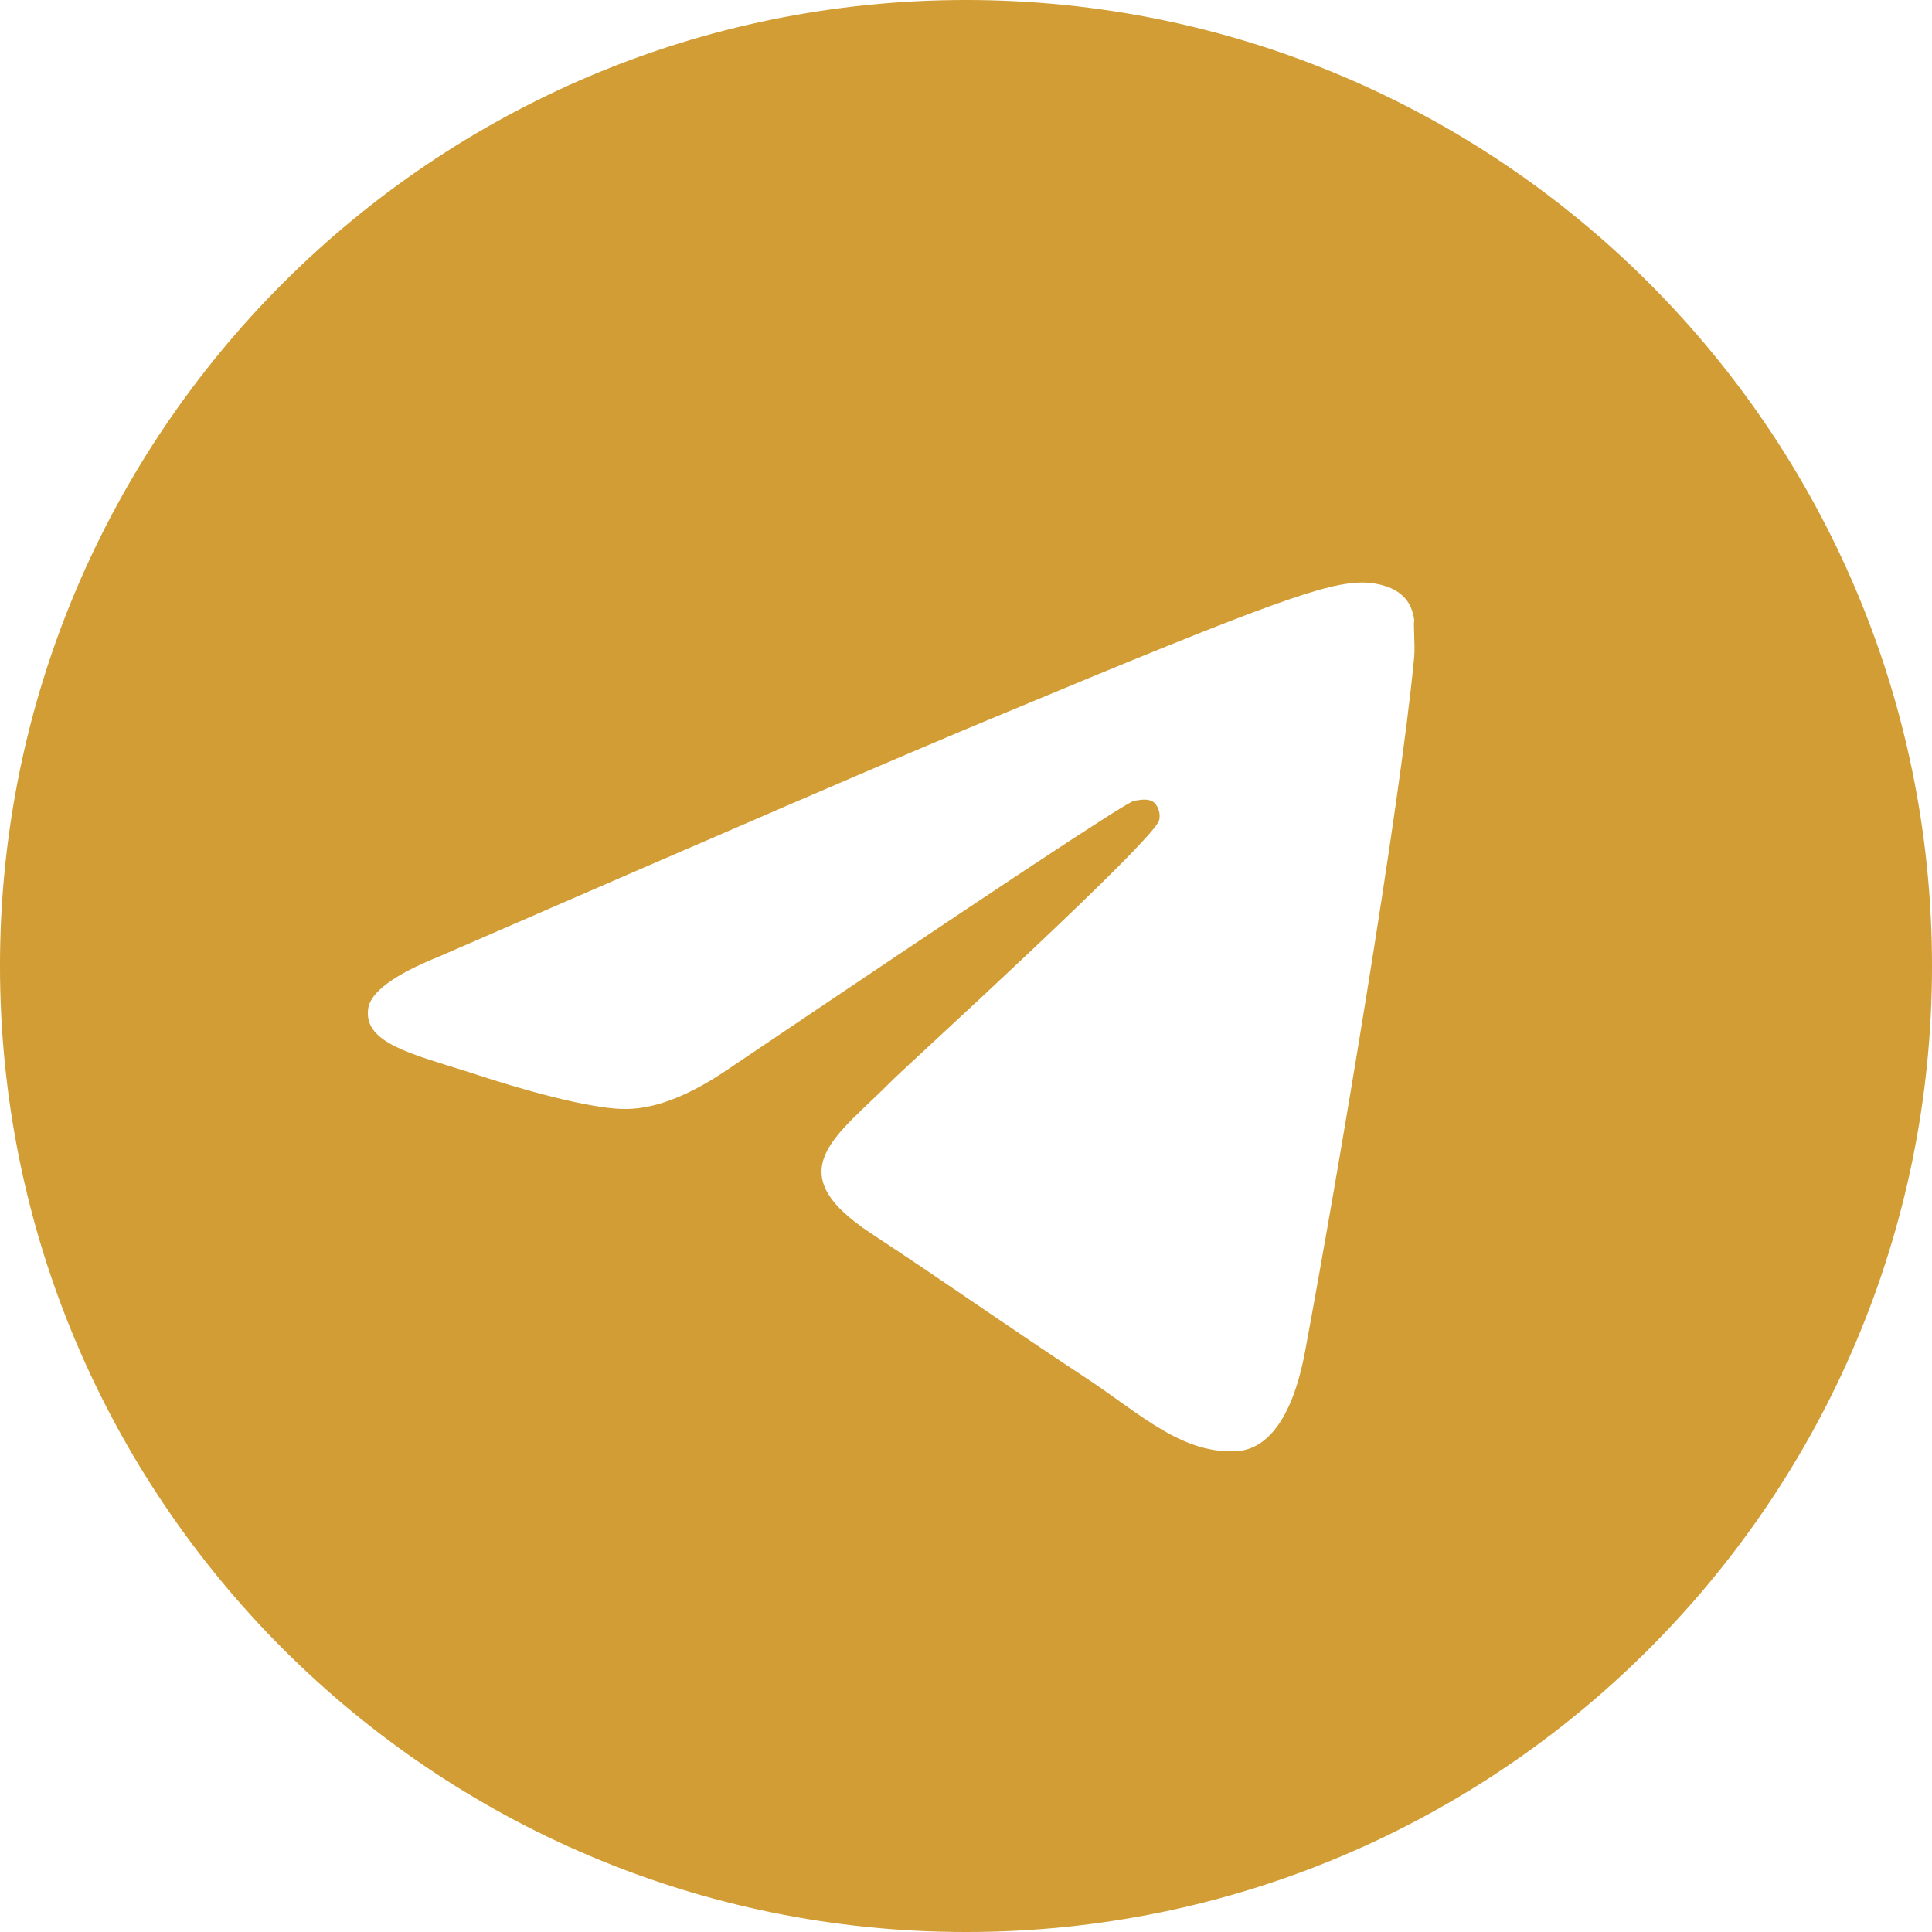
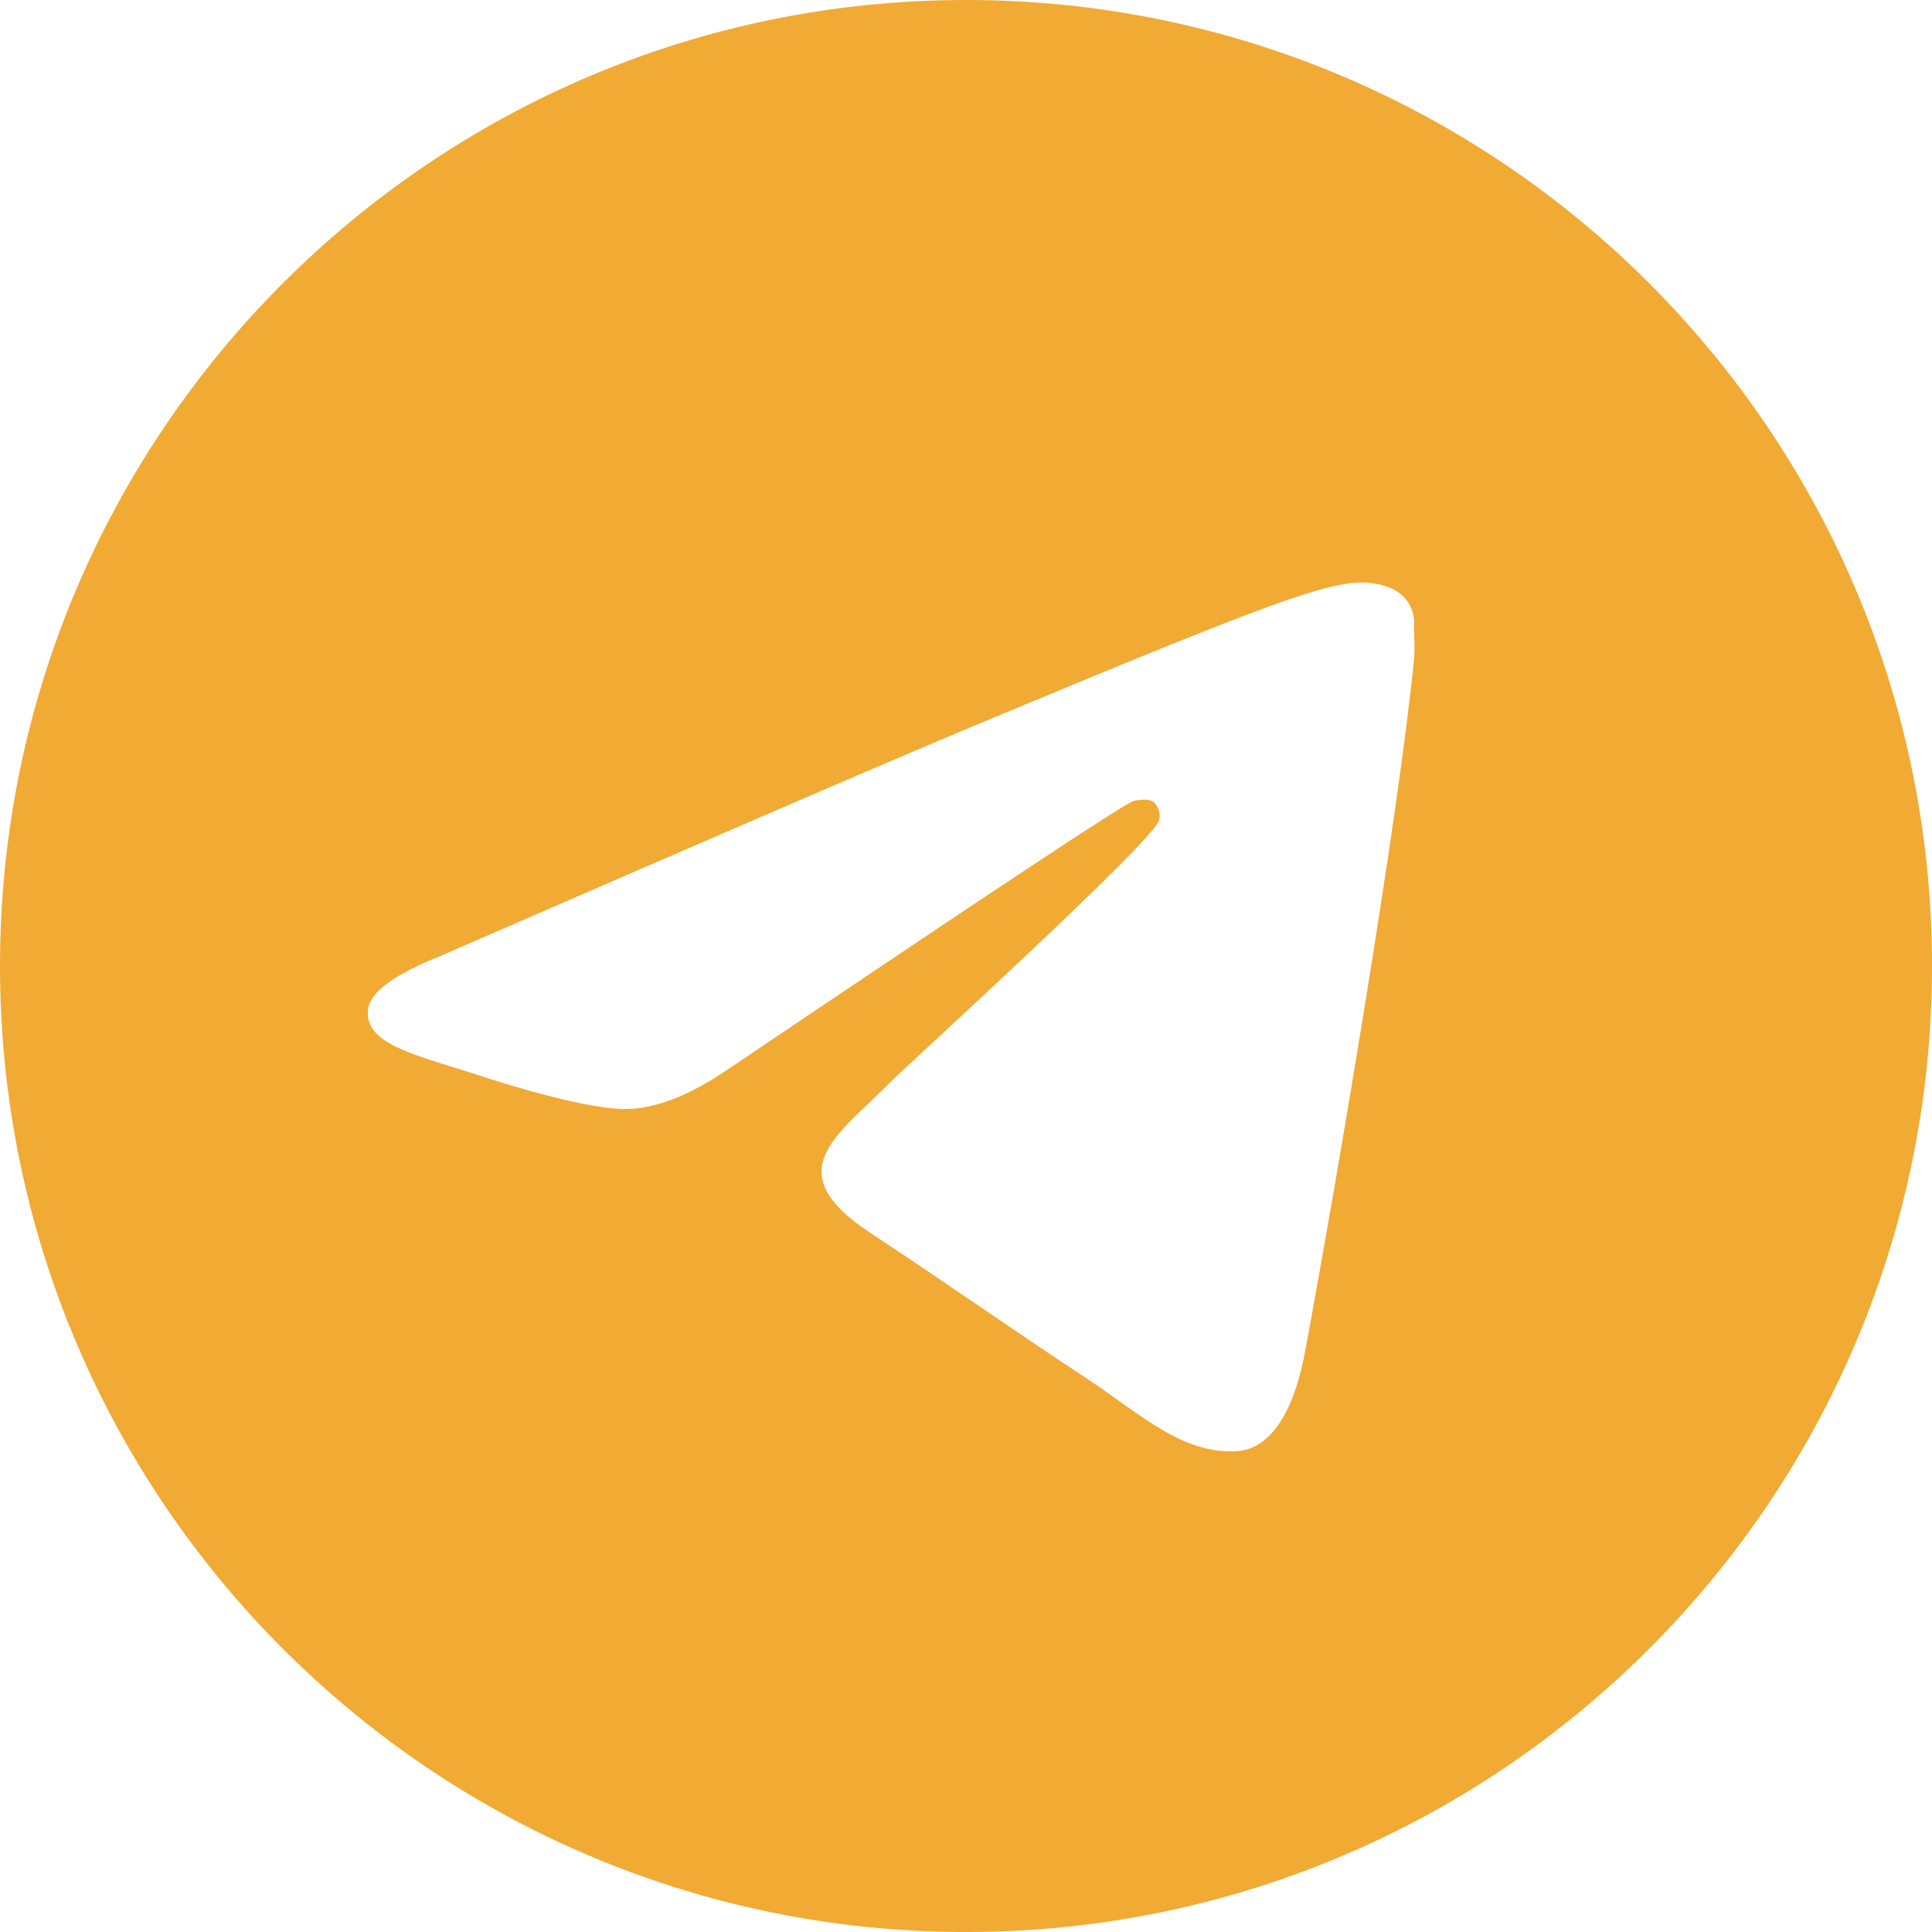
<svg xmlns="http://www.w3.org/2000/svg" width="40" height="40" viewBox="0 0 40 40" fill="none">
-   <path d="M20 0C8.96 0 0 8.96 0 20C0 31.04 8.96 40 20 40C31.04 40 40 31.04 40 20C40 8.96 31.04 0 20 0ZM29.28 13.6C28.98 16.76 27.68 24.44 27.02 27.98C26.74 29.48 26.18 29.98 25.66 30.04C24.5 30.14 23.62 29.28 22.5 28.54C20.74 27.38 19.74 26.66 18.04 25.54C16.06 24.24 17.34 23.52 18.48 22.36C18.78 22.06 23.9 17.4 24 16.98C24.014 16.916 24.012 16.85 23.995 16.788C23.977 16.725 23.945 16.667 23.9 16.62C23.78 16.52 23.62 16.56 23.48 16.58C23.3 16.62 20.5 18.48 15.04 22.16C14.24 22.7 13.52 22.98 12.88 22.96C12.16 22.94 10.8 22.56 9.78 22.22C8.52 21.82 7.54 21.6 7.62 20.9C7.66 20.54 8.16 20.18 9.1 19.8C14.94 17.26 18.82 15.58 20.76 14.78C26.32 12.46 27.46 12.06 28.22 12.06C28.38 12.06 28.76 12.1 29 12.3C29.2 12.46 29.26 12.68 29.28 12.84C29.26 12.96 29.3 13.32 29.28 13.6Z" fill="#D19D34" />
+   <path d="M20 0C8.96 0 0 8.96 0 20C0 31.04 8.96 40 20 40C31.04 40 40 31.04 40 20C40 8.96 31.04 0 20 0ZM29.28 13.6C28.98 16.76 27.68 24.44 27.02 27.98C26.74 29.48 26.18 29.98 25.66 30.04C24.5 30.14 23.62 29.28 22.5 28.54C20.74 27.38 19.74 26.66 18.04 25.54C16.06 24.24 17.34 23.52 18.48 22.36C18.78 22.06 23.9 17.4 24 16.98C24.014 16.916 24.012 16.85 23.995 16.788C23.977 16.725 23.945 16.667 23.9 16.62C23.78 16.52 23.62 16.56 23.48 16.58C23.3 16.62 20.5 18.48 15.04 22.16C14.24 22.7 13.52 22.98 12.88 22.96C12.16 22.94 10.8 22.56 9.78 22.22C8.52 21.82 7.54 21.6 7.62 20.9C7.66 20.54 8.16 20.18 9.1 19.8C14.94 17.26 18.82 15.58 20.76 14.78C26.32 12.46 27.46 12.06 28.22 12.06C28.38 12.06 28.76 12.1 29 12.3C29.2 12.46 29.26 12.68 29.28 12.84C29.26 12.96 29.3 13.32 29.28 13.6Z" fill="#f1aa34" />
</svg>
